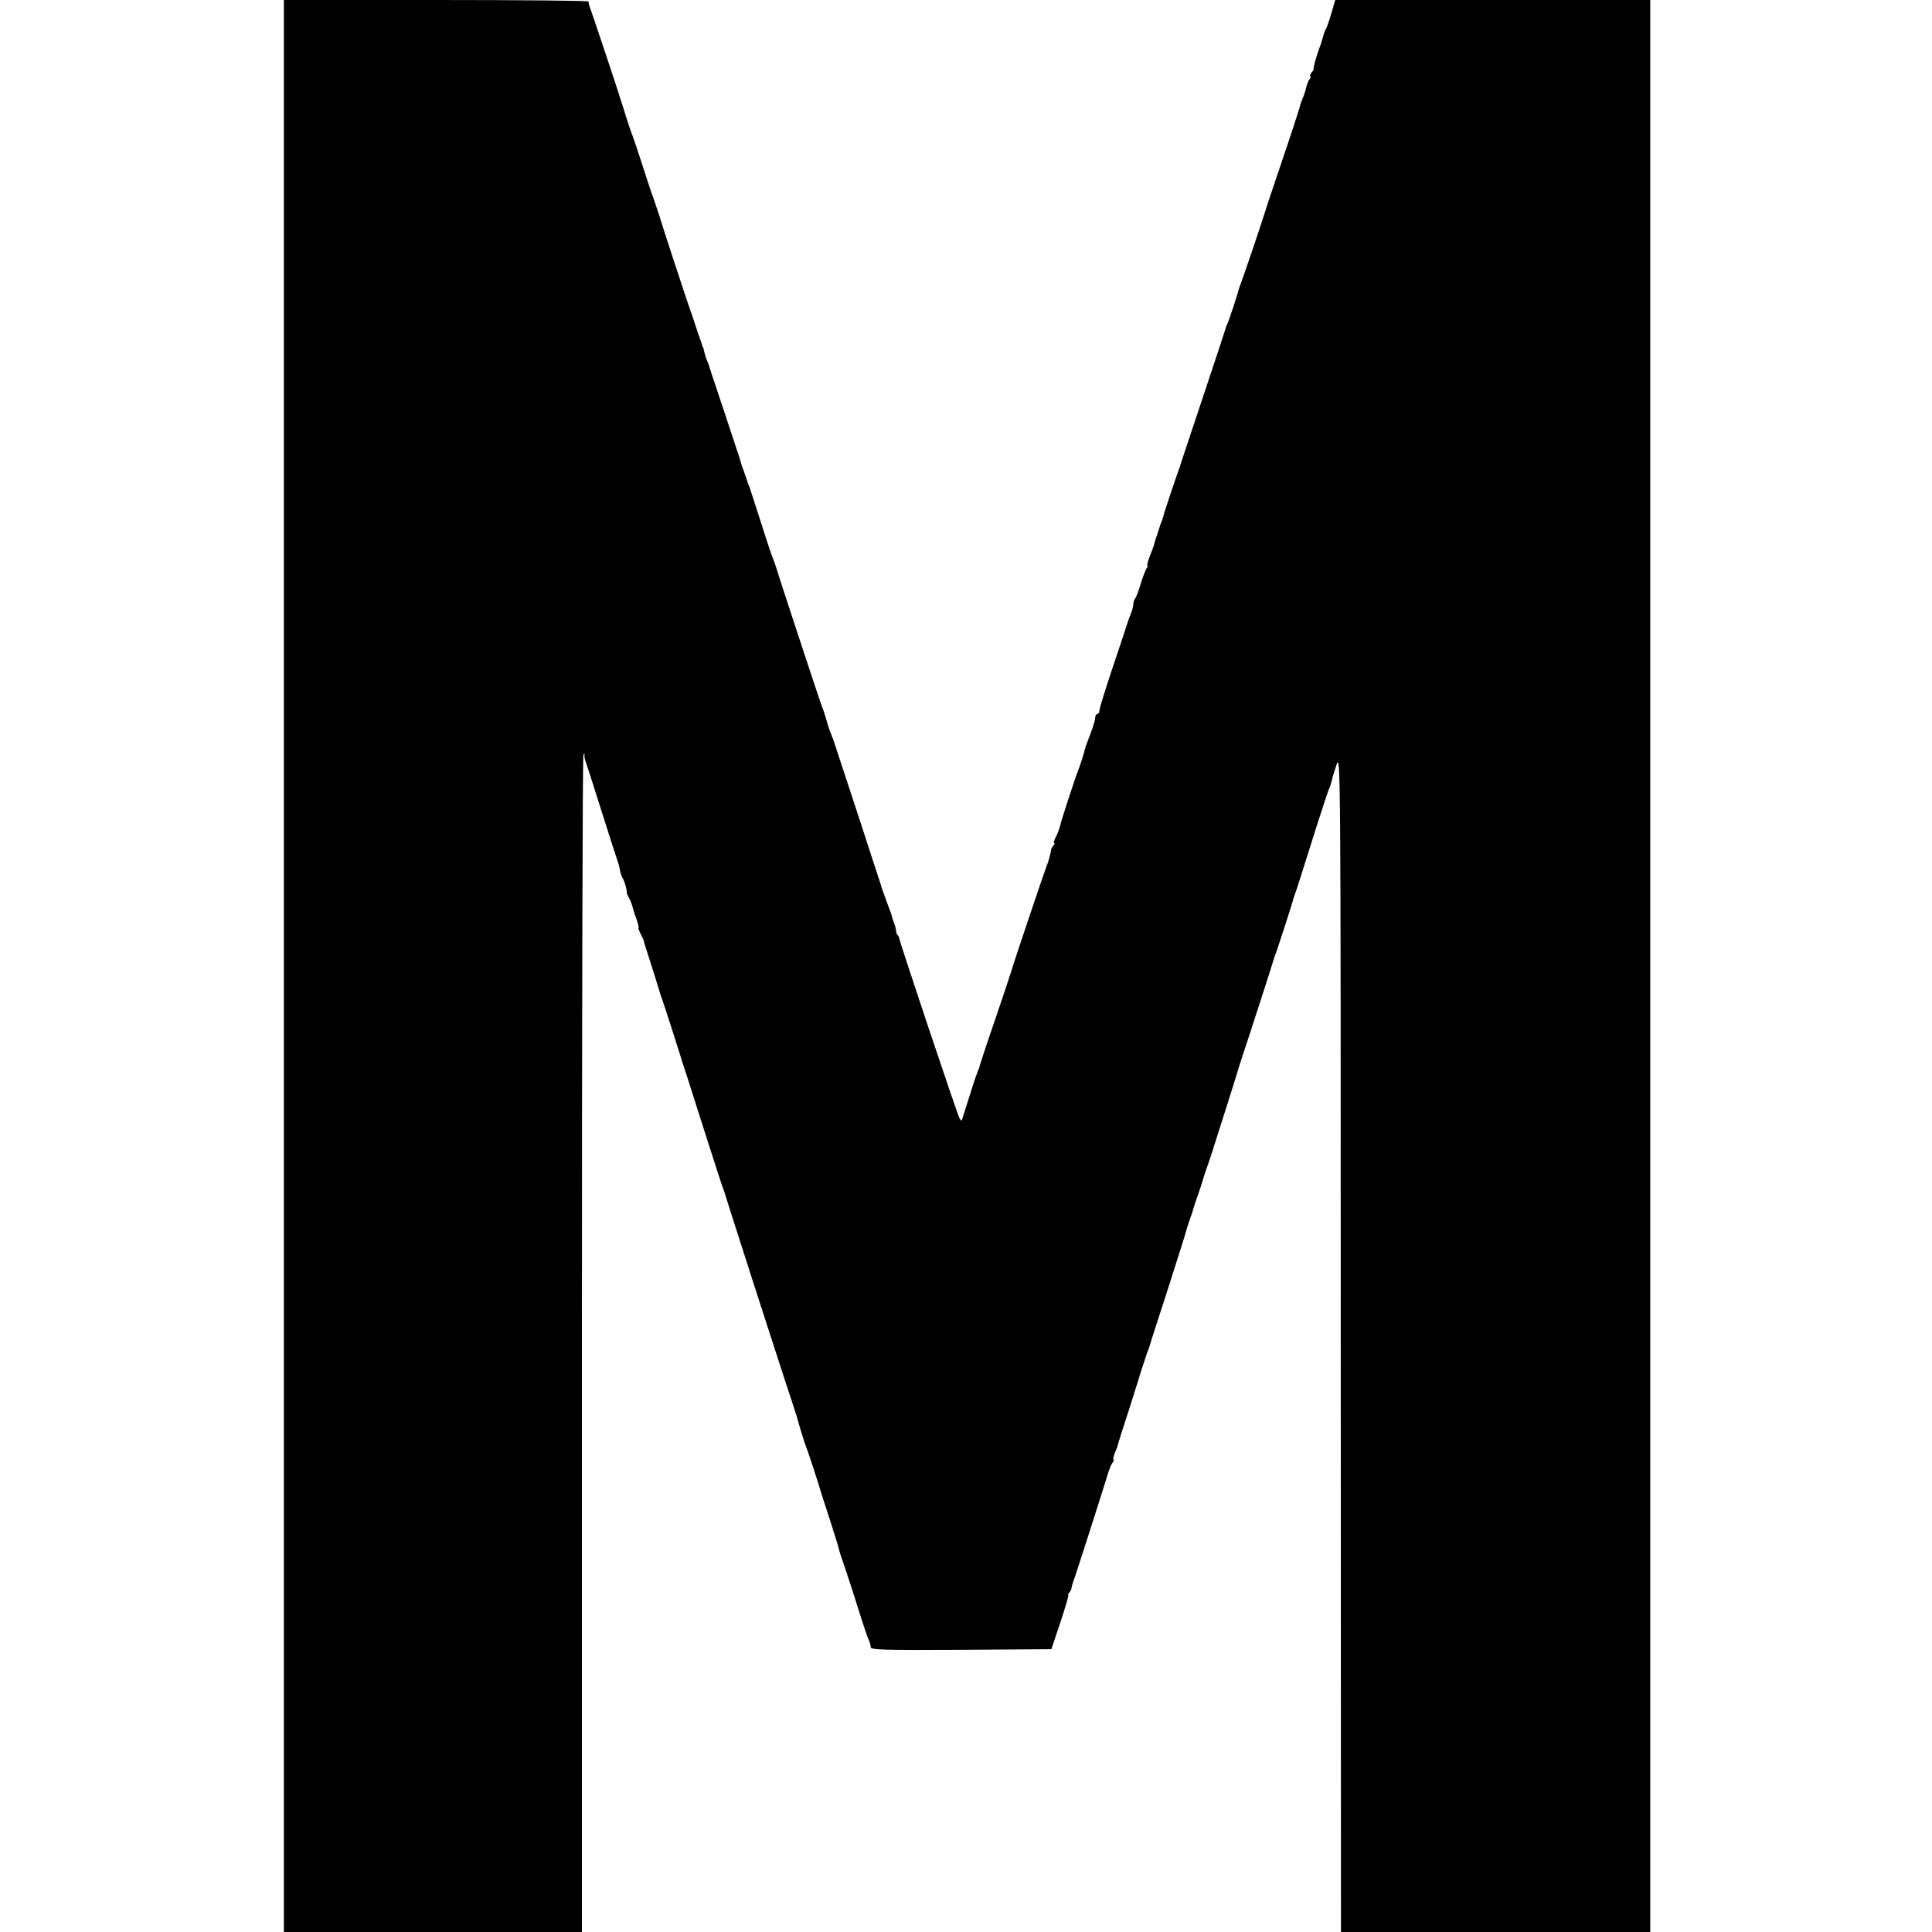
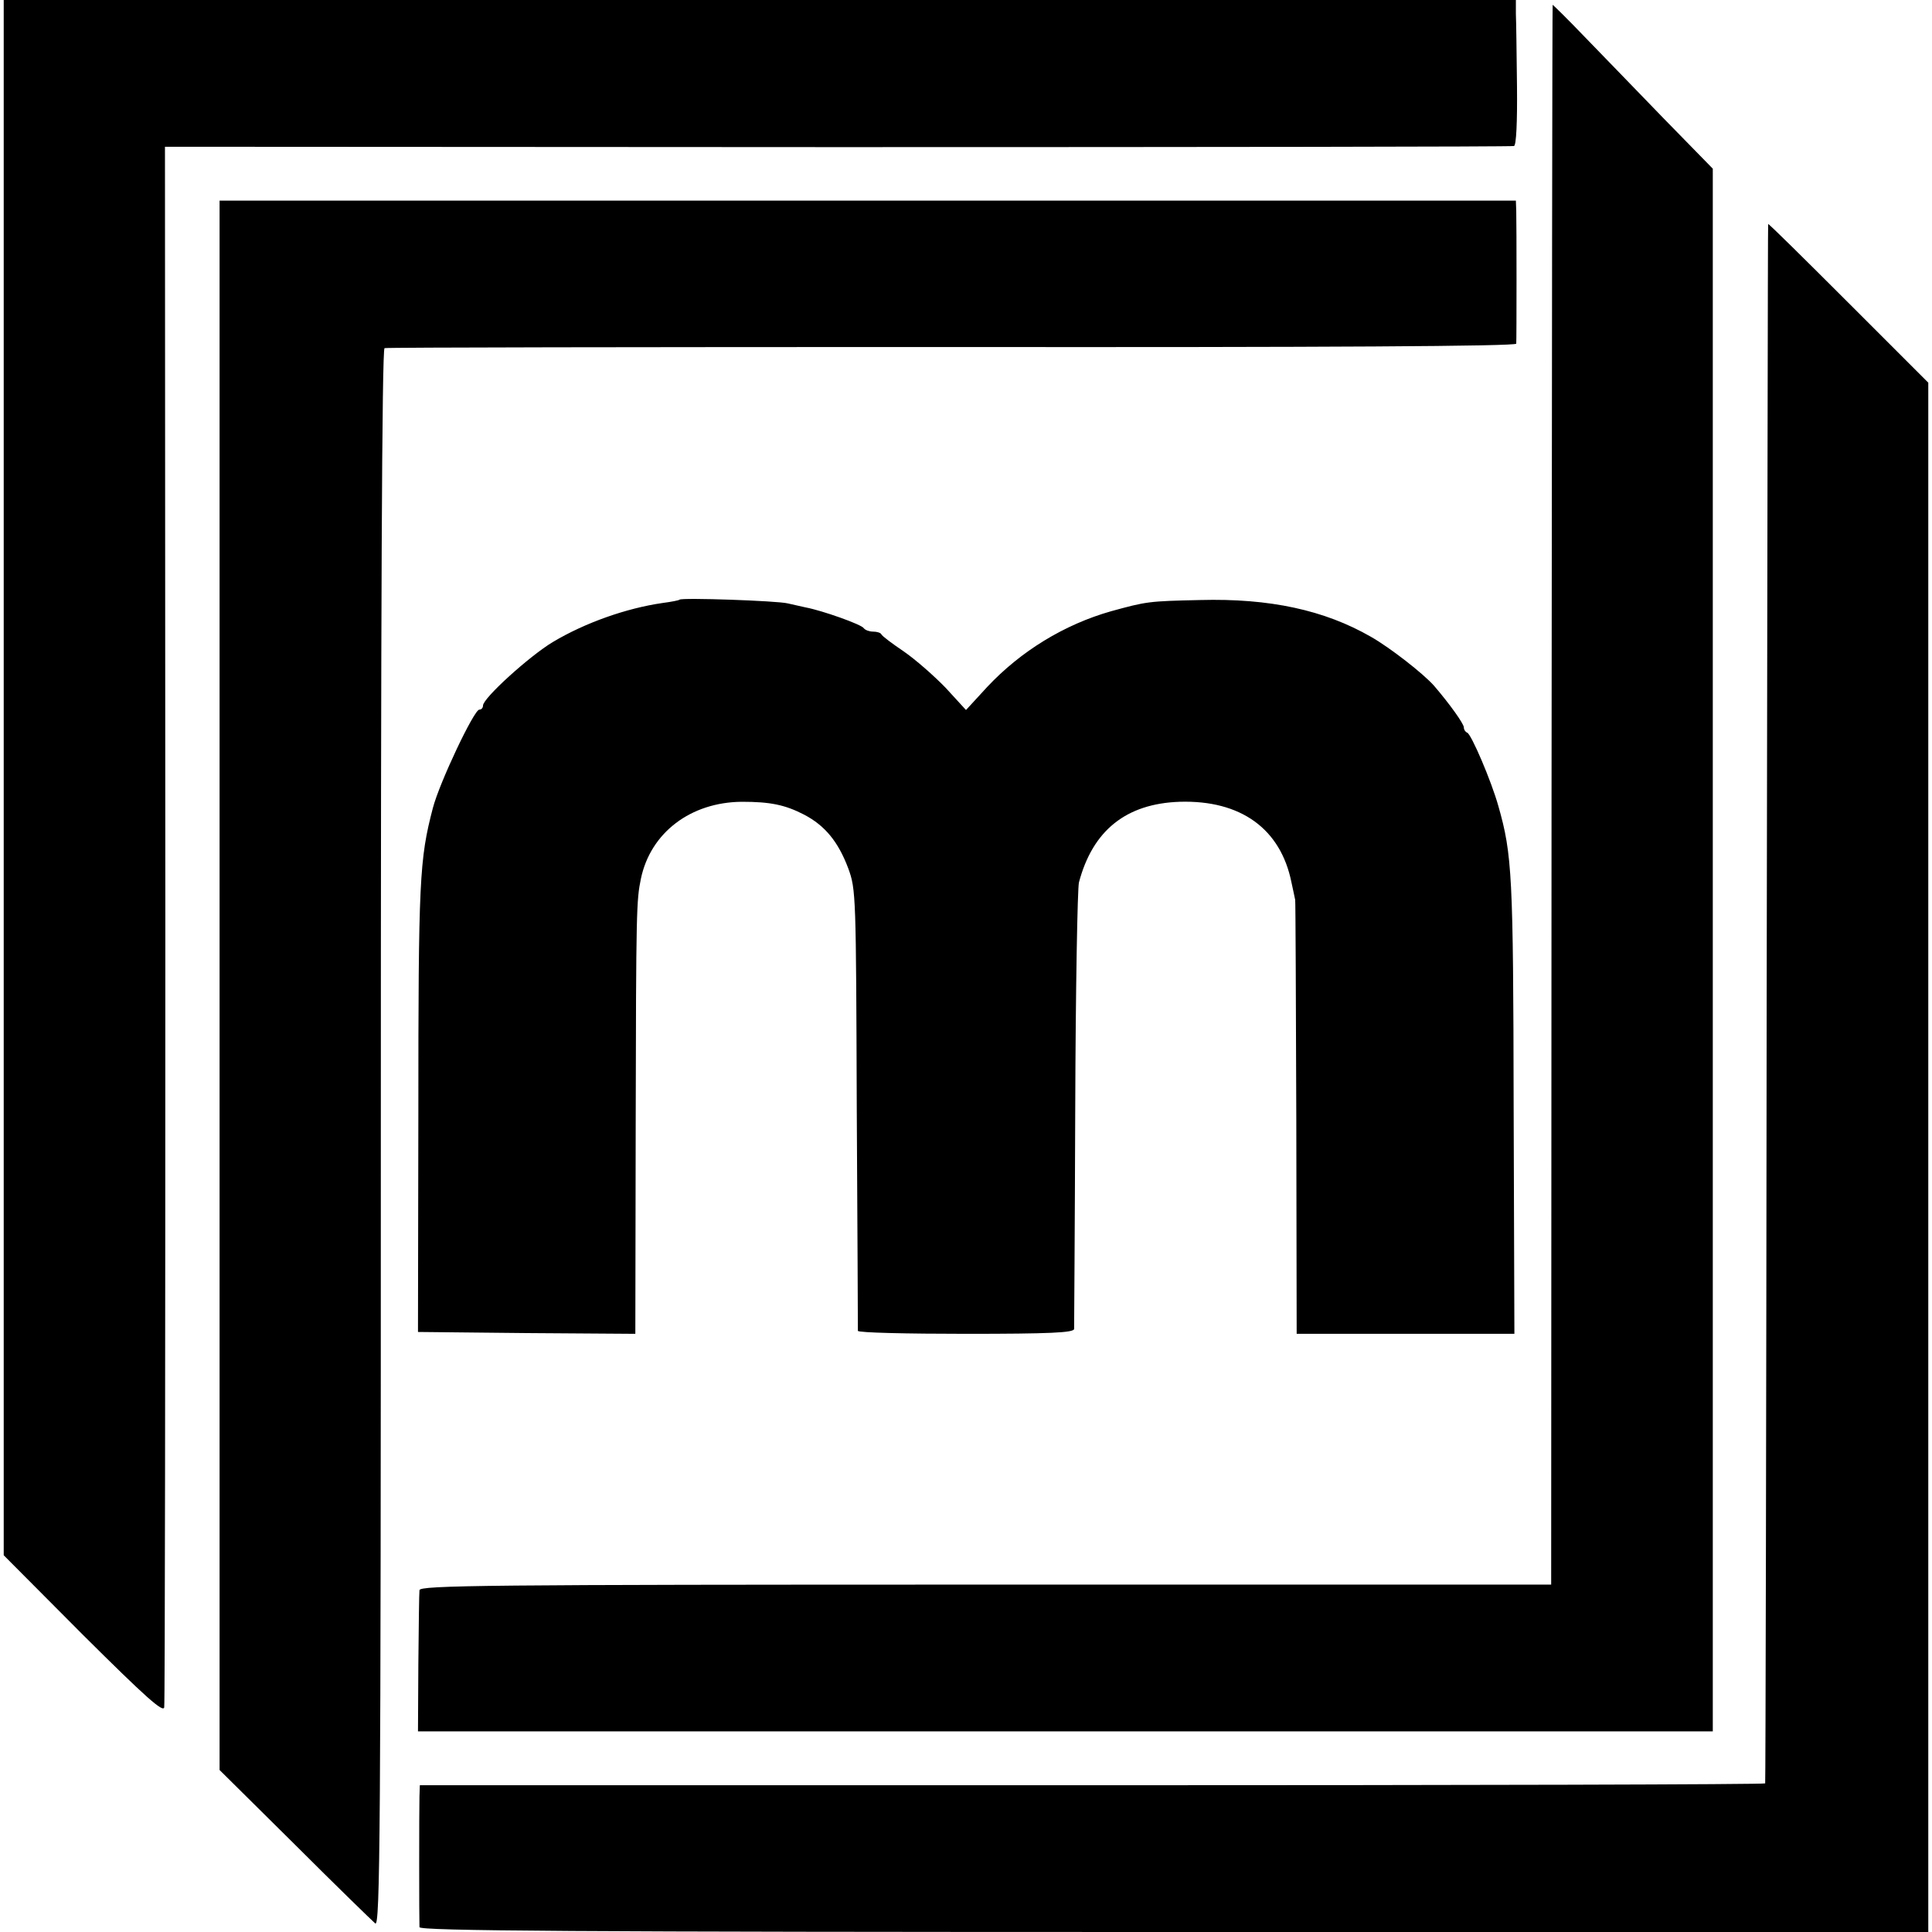
- <svg xmlns="http://www.w3.org/2000/svg" version="1.0" width="912pt" height="912pt" viewBox="0 0 912 912" preserveAspectRatio="xMidYMid meet">
-   <g transform="translate(0,912) scale(0.1,-0.1)" fill="#000000" stroke="none">
-     <path d="M1340 4560 l0 -4560 703 0 704 0 0 2775 c0 1526 3 2778 7 2783 4 4 7 3 5 -3 -1 -5 1 -17 4 -25 3 -8 38 -116 77 -240 39 -124 74 -232 77 -240 3 -8 8 -26 10 -40 2 -13 8 -29 12 -35 8 -10 23 -63 19 -67 -1 -2 4 -13 11 -26 7 -13 14 -31 16 -40 2 -9 10 -36 19 -59 8 -24 13 -43 10 -43 -2 0 2 -13 11 -30 8 -16 15 -31 15 -32 -1 -2 1 -10 4 -18 10 -29 68 -215 71 -225 1 -5 5 -17 8 -25 8 -20 88 -269 92 -284 1 -6 5 -18 8 -26 3 -8 38 -116 77 -240 72 -225 106 -332 117 -360 3 -8 7 -20 8 -25 2 -6 35 -112 75 -235 71 -221 88 -275 205 -635 33 -99 60 -182 60 -185 5 -20 29 -99 35 -115 9 -21 68 -199 74 -225 3 -8 23 -73 47 -145 23 -71 41 -131 40 -132 0 -2 10 -33 23 -70 13 -38 43 -129 66 -203 23 -74 46 -143 51 -152 5 -10 9 -25 9 -33 0 -13 50 -15 427 -13 l426 3 43 128 c23 70 40 127 37 127 -3 0 -1 6 5 13 6 6 10 16 10 20 0 4 6 27 15 50 13 37 130 402 159 497 6 19 15 41 21 47 5 7 7 13 3 13 -3 0 0 15 7 33 8 17 14 34 14 37 0 3 22 73 49 155 26 83 48 152 49 155 1 7 36 113 42 130 4 8 7 17 8 20 3 12 21 69 96 300 43 135 79 248 79 252 1 4 8 27 16 50 9 24 17 50 19 58 2 8 11 35 20 60 9 25 18 52 20 60 2 8 14 47 28 85 13 39 24 72 25 75 0 3 3 12 6 20 11 33 110 346 112 355 1 6 27 84 57 175 44 135 106 327 112 350 1 3 4 12 8 20 6 16 78 238 82 255 1 6 5 17 8 25 4 8 40 122 81 253 41 130 78 242 81 247 4 6 8 20 11 33 2 12 13 47 23 77 19 54 20 27 20 -2727 l1 -2783 730 0 730 0 0 4560 0 4560 -743 0 -744 0 -18 -62 c-10 -35 -22 -67 -25 -73 -4 -5 -11 -23 -15 -40 -10 -34 -10 -35 -18 -55 -13 -35 -30 -95 -26 -96 2 0 -2 -8 -10 -17 -7 -10 -10 -17 -6 -17 4 0 3 -6 -2 -12 -6 -7 -13 -25 -17 -40 -3 -15 -11 -40 -18 -55 -6 -15 -13 -35 -14 -43 -2 -8 -39 -123 -84 -255 -45 -132 -83 -247 -85 -255 -4 -17 -102 -306 -112 -330 -3 -8 -7 -19 -8 -25 -6 -24 -48 -151 -54 -160 -3 -5 -6 -14 -7 -20 -1 -5 -48 -147 -104 -315 -56 -168 -103 -309 -105 -315 -1 -5 -5 -17 -8 -25 -11 -29 -69 -202 -72 -213 -1 -7 -5 -21 -9 -32 -5 -11 -12 -31 -16 -45 -4 -14 -11 -34 -15 -45 -3 -11 -7 -22 -7 -25 0 -3 -9 -26 -19 -52 -10 -27 -16 -48 -13 -48 4 0 2 -6 -3 -12 -5 -7 -18 -40 -28 -73 -10 -33 -21 -64 -26 -69 -5 -6 -9 -18 -9 -27 0 -10 -5 -30 -12 -46 -6 -15 -12 -32 -14 -38 -1 -5 -32 -98 -68 -205 -36 -107 -66 -203 -66 -212 0 -10 -4 -18 -10 -18 -5 0 -10 -8 -10 -18 0 -10 -11 -46 -24 -80 -14 -35 -25 -66 -25 -70 -2 -11 -22 -75 -31 -97 -12 -29 -80 -236 -86 -264 -3 -13 -12 -37 -20 -52 -8 -16 -12 -29 -8 -29 4 0 2 -6 -4 -12 -6 -7 -10 -15 -10 -18 0 -10 -15 -65 -20 -74 -5 -10 -154 -451 -170 -506 -6 -19 -40 -123 -77 -230 -37 -107 -68 -202 -70 -210 -2 -8 -4 -16 -5 -17 -2 -2 -3 -6 -5 -10 -1 -5 -4 -15 -8 -23 -5 -13 -50 -155 -64 -200 -4 -13 -6 -12 -14 2 -10 17 -279 821 -283 845 -1 7 -5 16 -9 19 -4 4 -7 13 -7 20 0 7 -5 25 -11 41 -6 15 -10 28 -9 28 1 0 -10 32 -25 70 -14 39 -25 70 -25 70 1 0 -1 7 -4 15 -3 8 -53 161 -111 340 -59 179 -109 332 -112 340 -4 8 -7 17 -8 20 -1 3 -4 12 -8 20 -3 8 -11 33 -17 55 -6 22 -15 49 -20 60 -8 19 -209 629 -214 650 -3 10 -10 30 -25 70 -5 11 -27 81 -51 155 -24 74 -46 144 -50 155 -5 11 -13 34 -18 50 -6 17 -13 39 -18 50 -4 11 -8 25 -9 31 -2 6 -36 109 -76 230 -40 120 -74 221 -74 224 -1 3 -5 13 -9 22 -4 9 -9 25 -11 35 -2 10 -4 19 -5 21 -2 1 -3 5 -5 10 -1 4 -4 14 -7 22 -5 13 -33 97 -42 125 -2 6 -6 17 -9 25 -7 18 -123 370 -149 455 -11 33 -23 69 -27 80 -5 11 -27 79 -50 150 -23 72 -46 139 -51 150 -4 11 -16 45 -25 75 -9 30 -19 62 -22 70 -3 8 -7 20 -8 25 -4 16 -135 408 -142 425 -3 8 -5 18 -5 23 1 4 -322 7 -718 7 l-720 0 0 -4560z" />
+ <svg xmlns="http://www.w3.org/2000/svg" version="1.0" width="520pt" height="520pt" viewBox="0 0 520 520" preserveAspectRatio="xMidYMid meet">
+   <g transform="translate(0,520) scale(0.1,-0.1)" fill="#000000" stroke="none">
+     <path d="M10 3107 l0 -2093 214 -215 c168 -167 216 -210 218 -194 2 11 3 961 3 2110 l-1 2090 1811 -1 c995 0 1815 1 1820 3 6 2 9 63 8 161 -1 86 -2 174 -3 195 l0 37 -2035 0 -2035 0 0 -2093z" />
+     <path d="M4179 5187 c-1 -1 -2 -958 -3 -2127 l-1 -2125 -1523 0 c-1347 0 -1522 -2 -1523 -15 -1 -8 -2 -97 -3 -197 l-1 -183 1743 0 1742 0 0 2103 0 2103 -131 134 c-72 74 -168 174 -215 222 -46 48 -85 86 -85 85z" />
+     <path d="M591 2548 l0 -2112 202 -200 c111 -111 209 -206 217 -213 13 -10 15 239 15 2113 0 1413 3 2125 10 2127 5 2 693 3 1528 3 1009 -1 1517 2 1518 9 1 13 1 323 0 357 l-1 28 -1745 0 -1744 0 0 -2112z" />
+     <path d="M4759 4597 c-1 -1 -2 -945 -4 -2097 -1 -1152 -3 -2097 -4 -2100 0 -3 -815 -5 -1811 -5 l-1810 0 -1 -30 c-1 -33 -1 -333 0 -352 1 -10 414 -13 2031 -13 l2030 0 0 2085 0 2085 -215 215 c-118 118 -215 214 -216 212z" />
+     <path d="M1829 3586 c-2 -2 -23 -6 -46 -9 -97 -14 -208 -53 -295 -105 -62 -37 -188 -151 -188 -171 0 -6 -4 -11 -10 -11 -14 0 -107 -196 -125 -265 -36 -138 -39 -191 -39 -825 l-1 -585 293 -3 292 -2 1 572 c1 568 2 595 14 653 26 124 134 206 272 207 76 0 116 -8 168 -35 55 -29 91 -72 118 -144 21 -57 21 -72 23 -648 2 -324 3 -593 3 -597 1 -5 132 -8 291 -8 225 0 290 3 291 13 0 6 2 273 3 592 1 319 6 594 10 610 37 140 127 212 271 217 165 5 272 -73 301 -217 5 -22 9 -43 10 -47 1 -5 2 -269 3 -588 l1 -580 293 0 293 0 -2 613 c-1 621 -4 677 -41 807 -19 68 -73 194 -84 198 -5 2 -9 8 -9 14 0 10 -38 63 -80 112 -29 33 -119 103 -170 132 -125 72 -273 104 -460 99 -139 -3 -144 -4 -239 -30 -127 -36 -244 -108 -334 -204 l-57 -62 -55 60 c-31 32 -81 76 -113 98 -31 21 -58 41 -60 46 -2 4 -12 7 -22 7 -10 0 -21 4 -25 9 -5 10 -113 48 -156 56 -13 3 -35 8 -49 11 -28 7 -285 16 -291 10z" />
  </g>
</svg>
